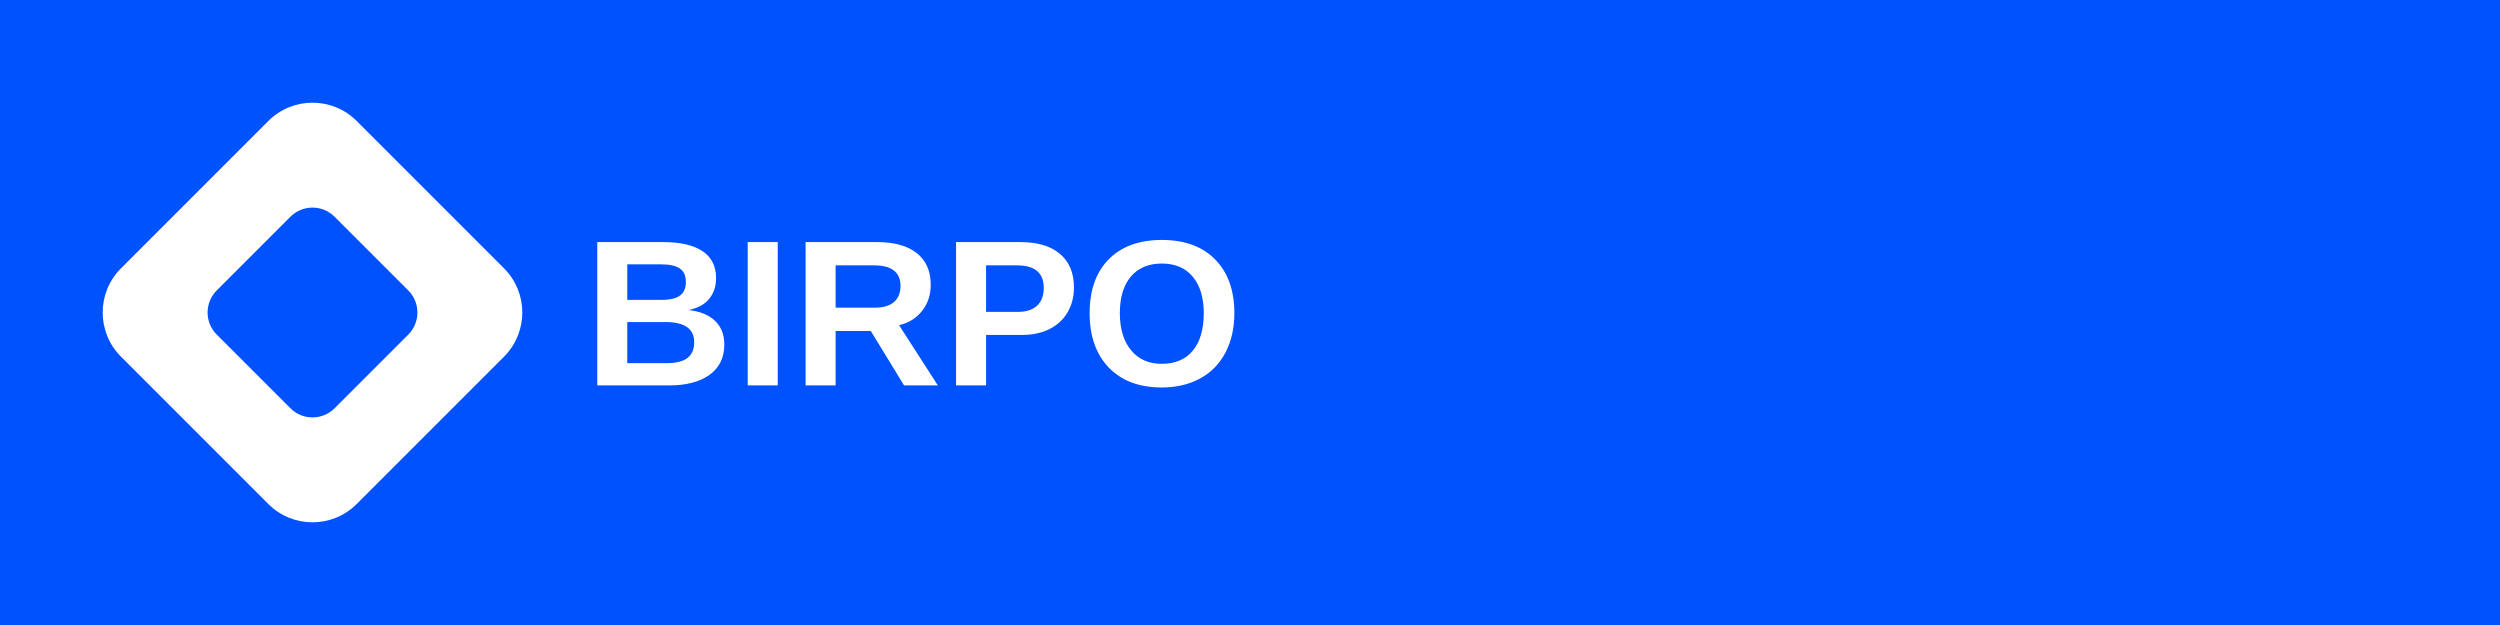
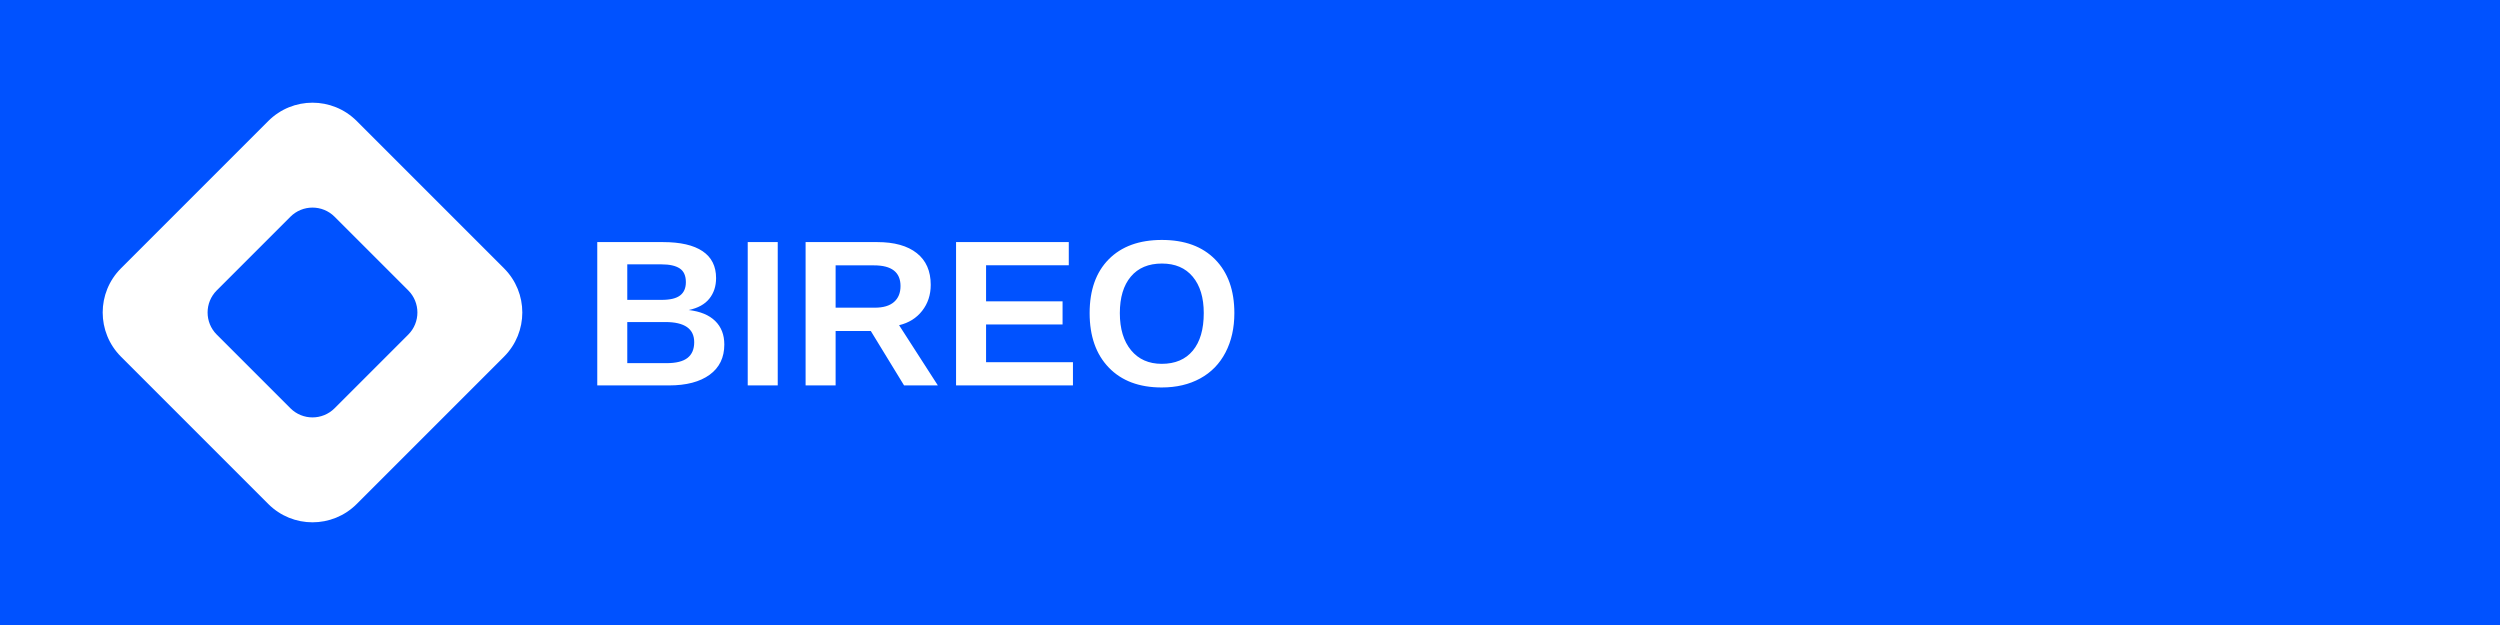
<svg xmlns="http://www.w3.org/2000/svg" viewBox="0 0 1200 300" width="1200" height="300">
  <rect width="1200" height="300" fill="#0052FF" />
  <g transform="translate(150,150) rotate(45) translate(-150,-150)">
    <rect x="70" y="70" width="160" height="160" rx="30" fill="#FFFFFF" />
    <rect x="110" y="110" width="80" height="80" rx="15" fill="#0052FF" />
  </g>
-   <text x="280" y="185" font-family="Arial, sans-serif" font-size="100" font-weight="bold" fill="#FFFFFF">BIRPO</text>
+   <text x="280" y="185" font-family="Arial, sans-serif" font-size="100" font-weight="bold" fill="#FFFFFF">BIREO</text>
</svg>
